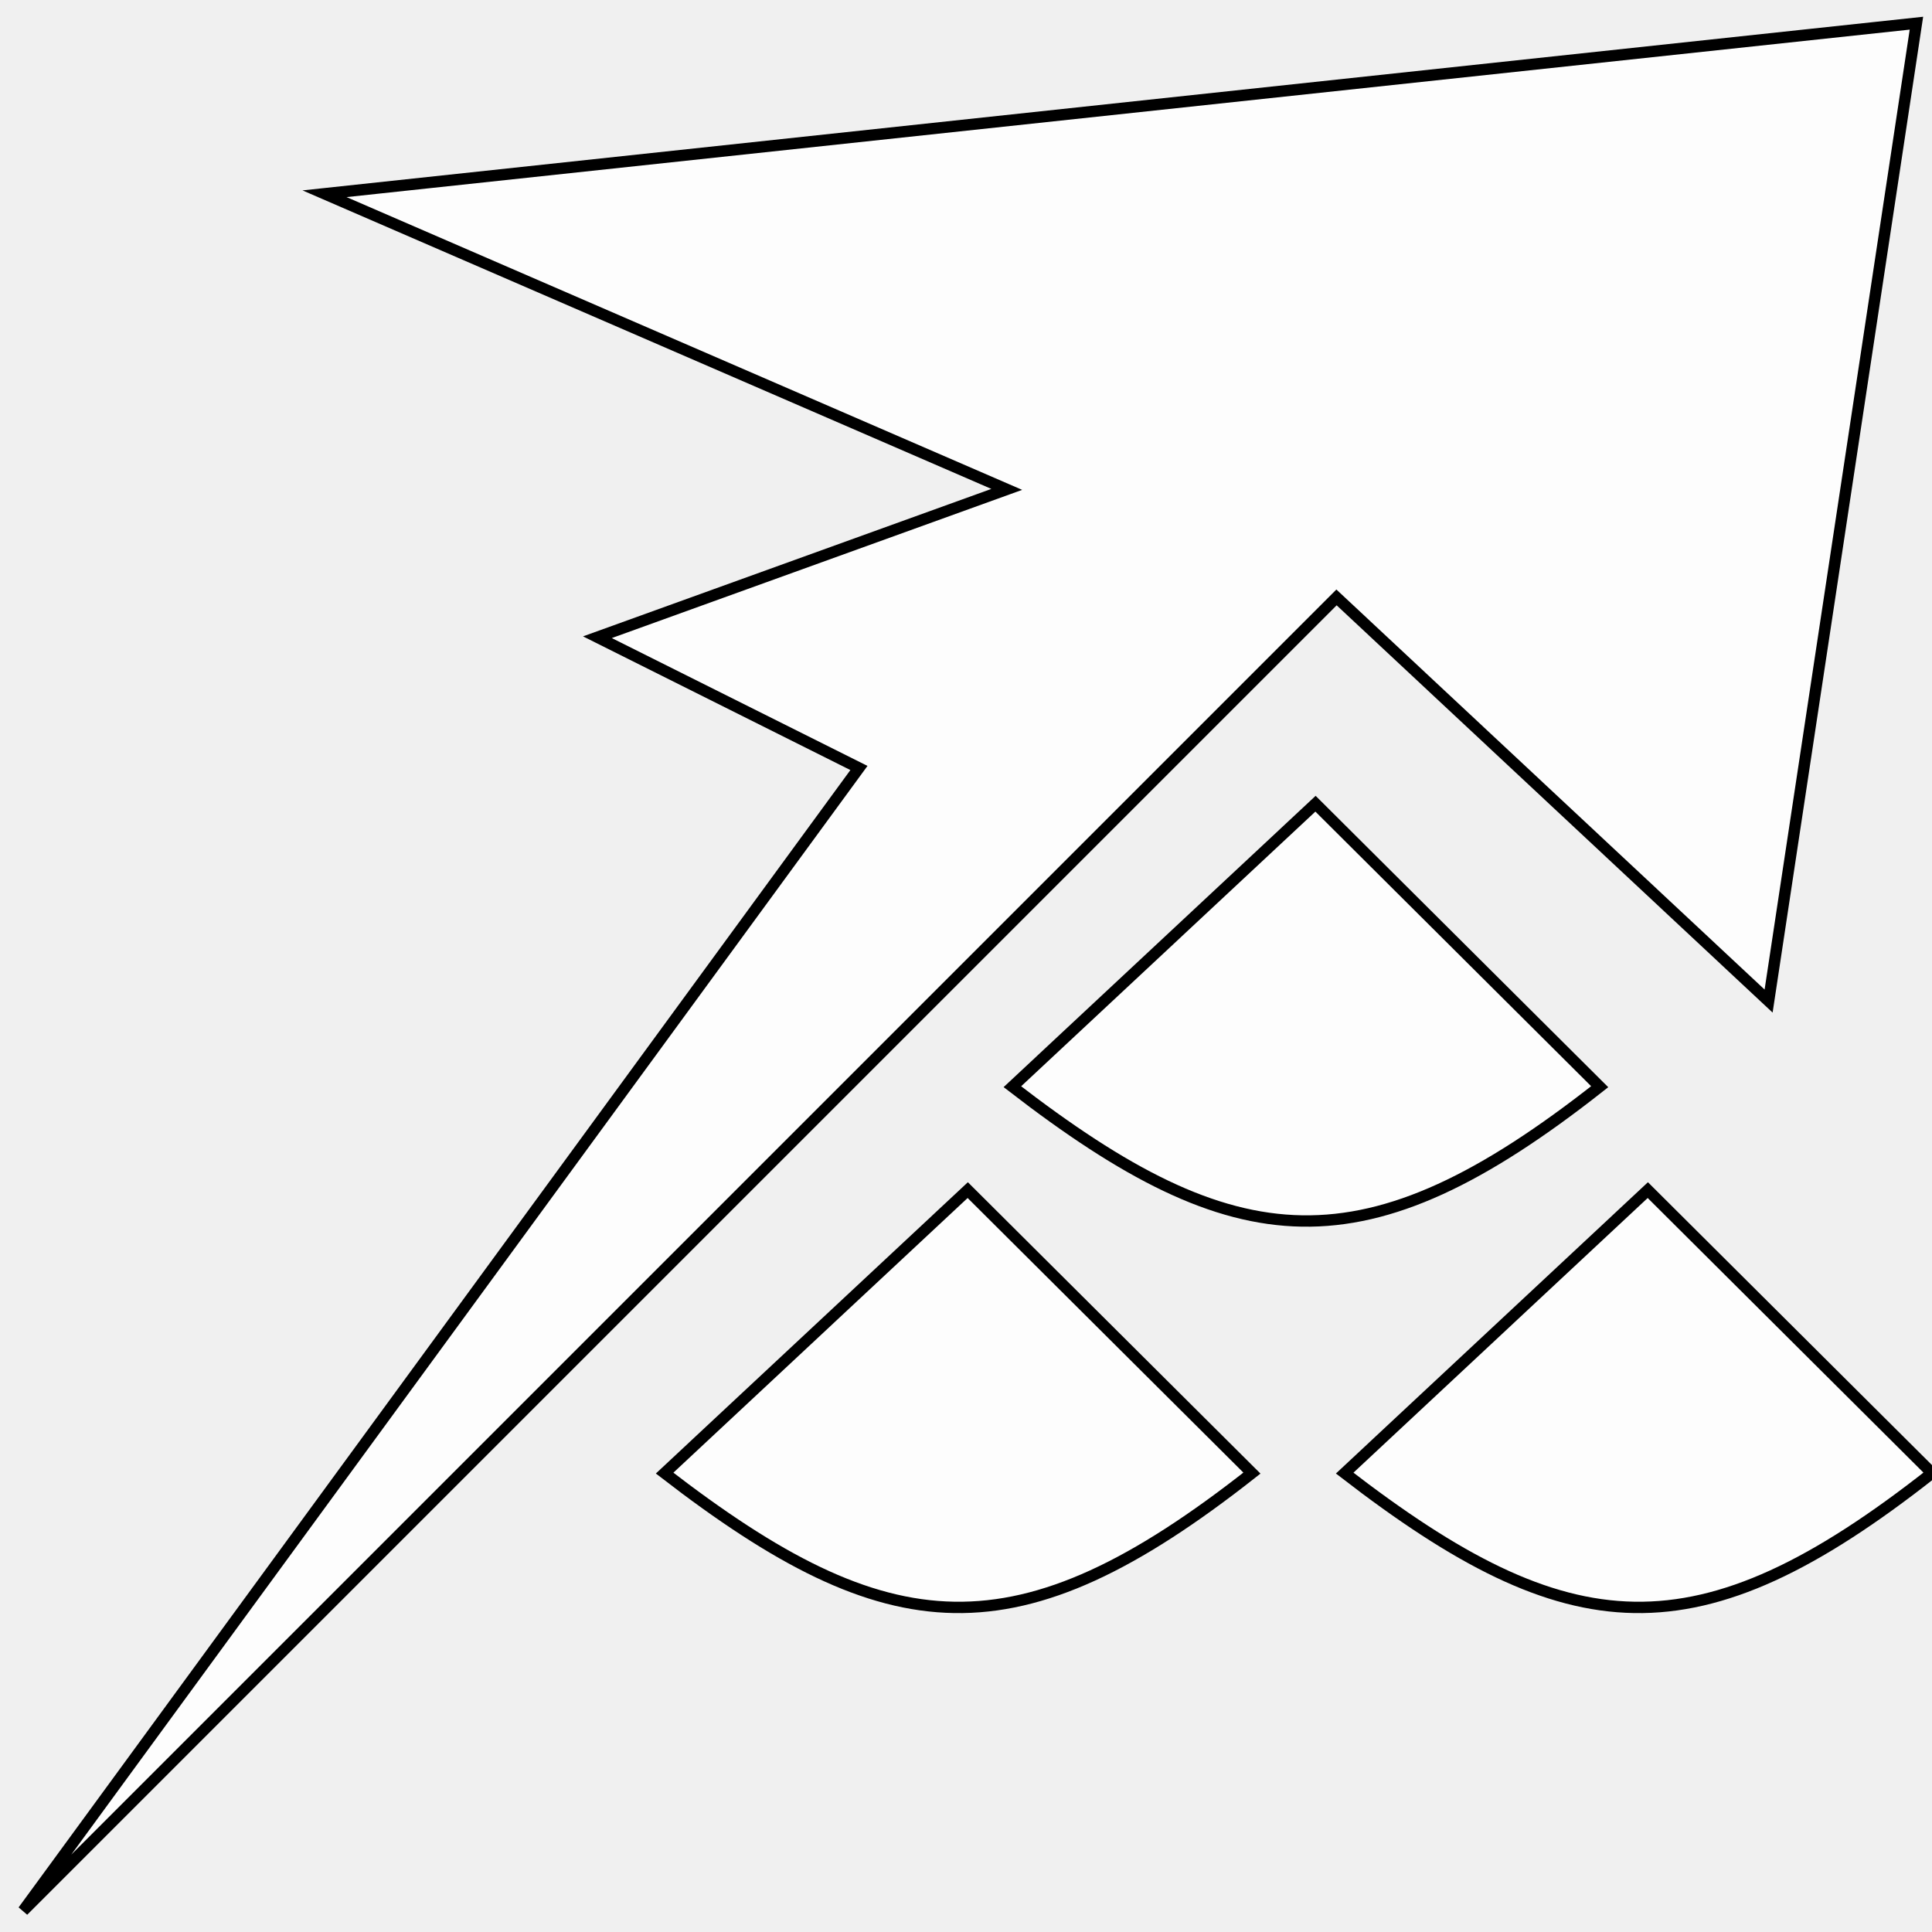
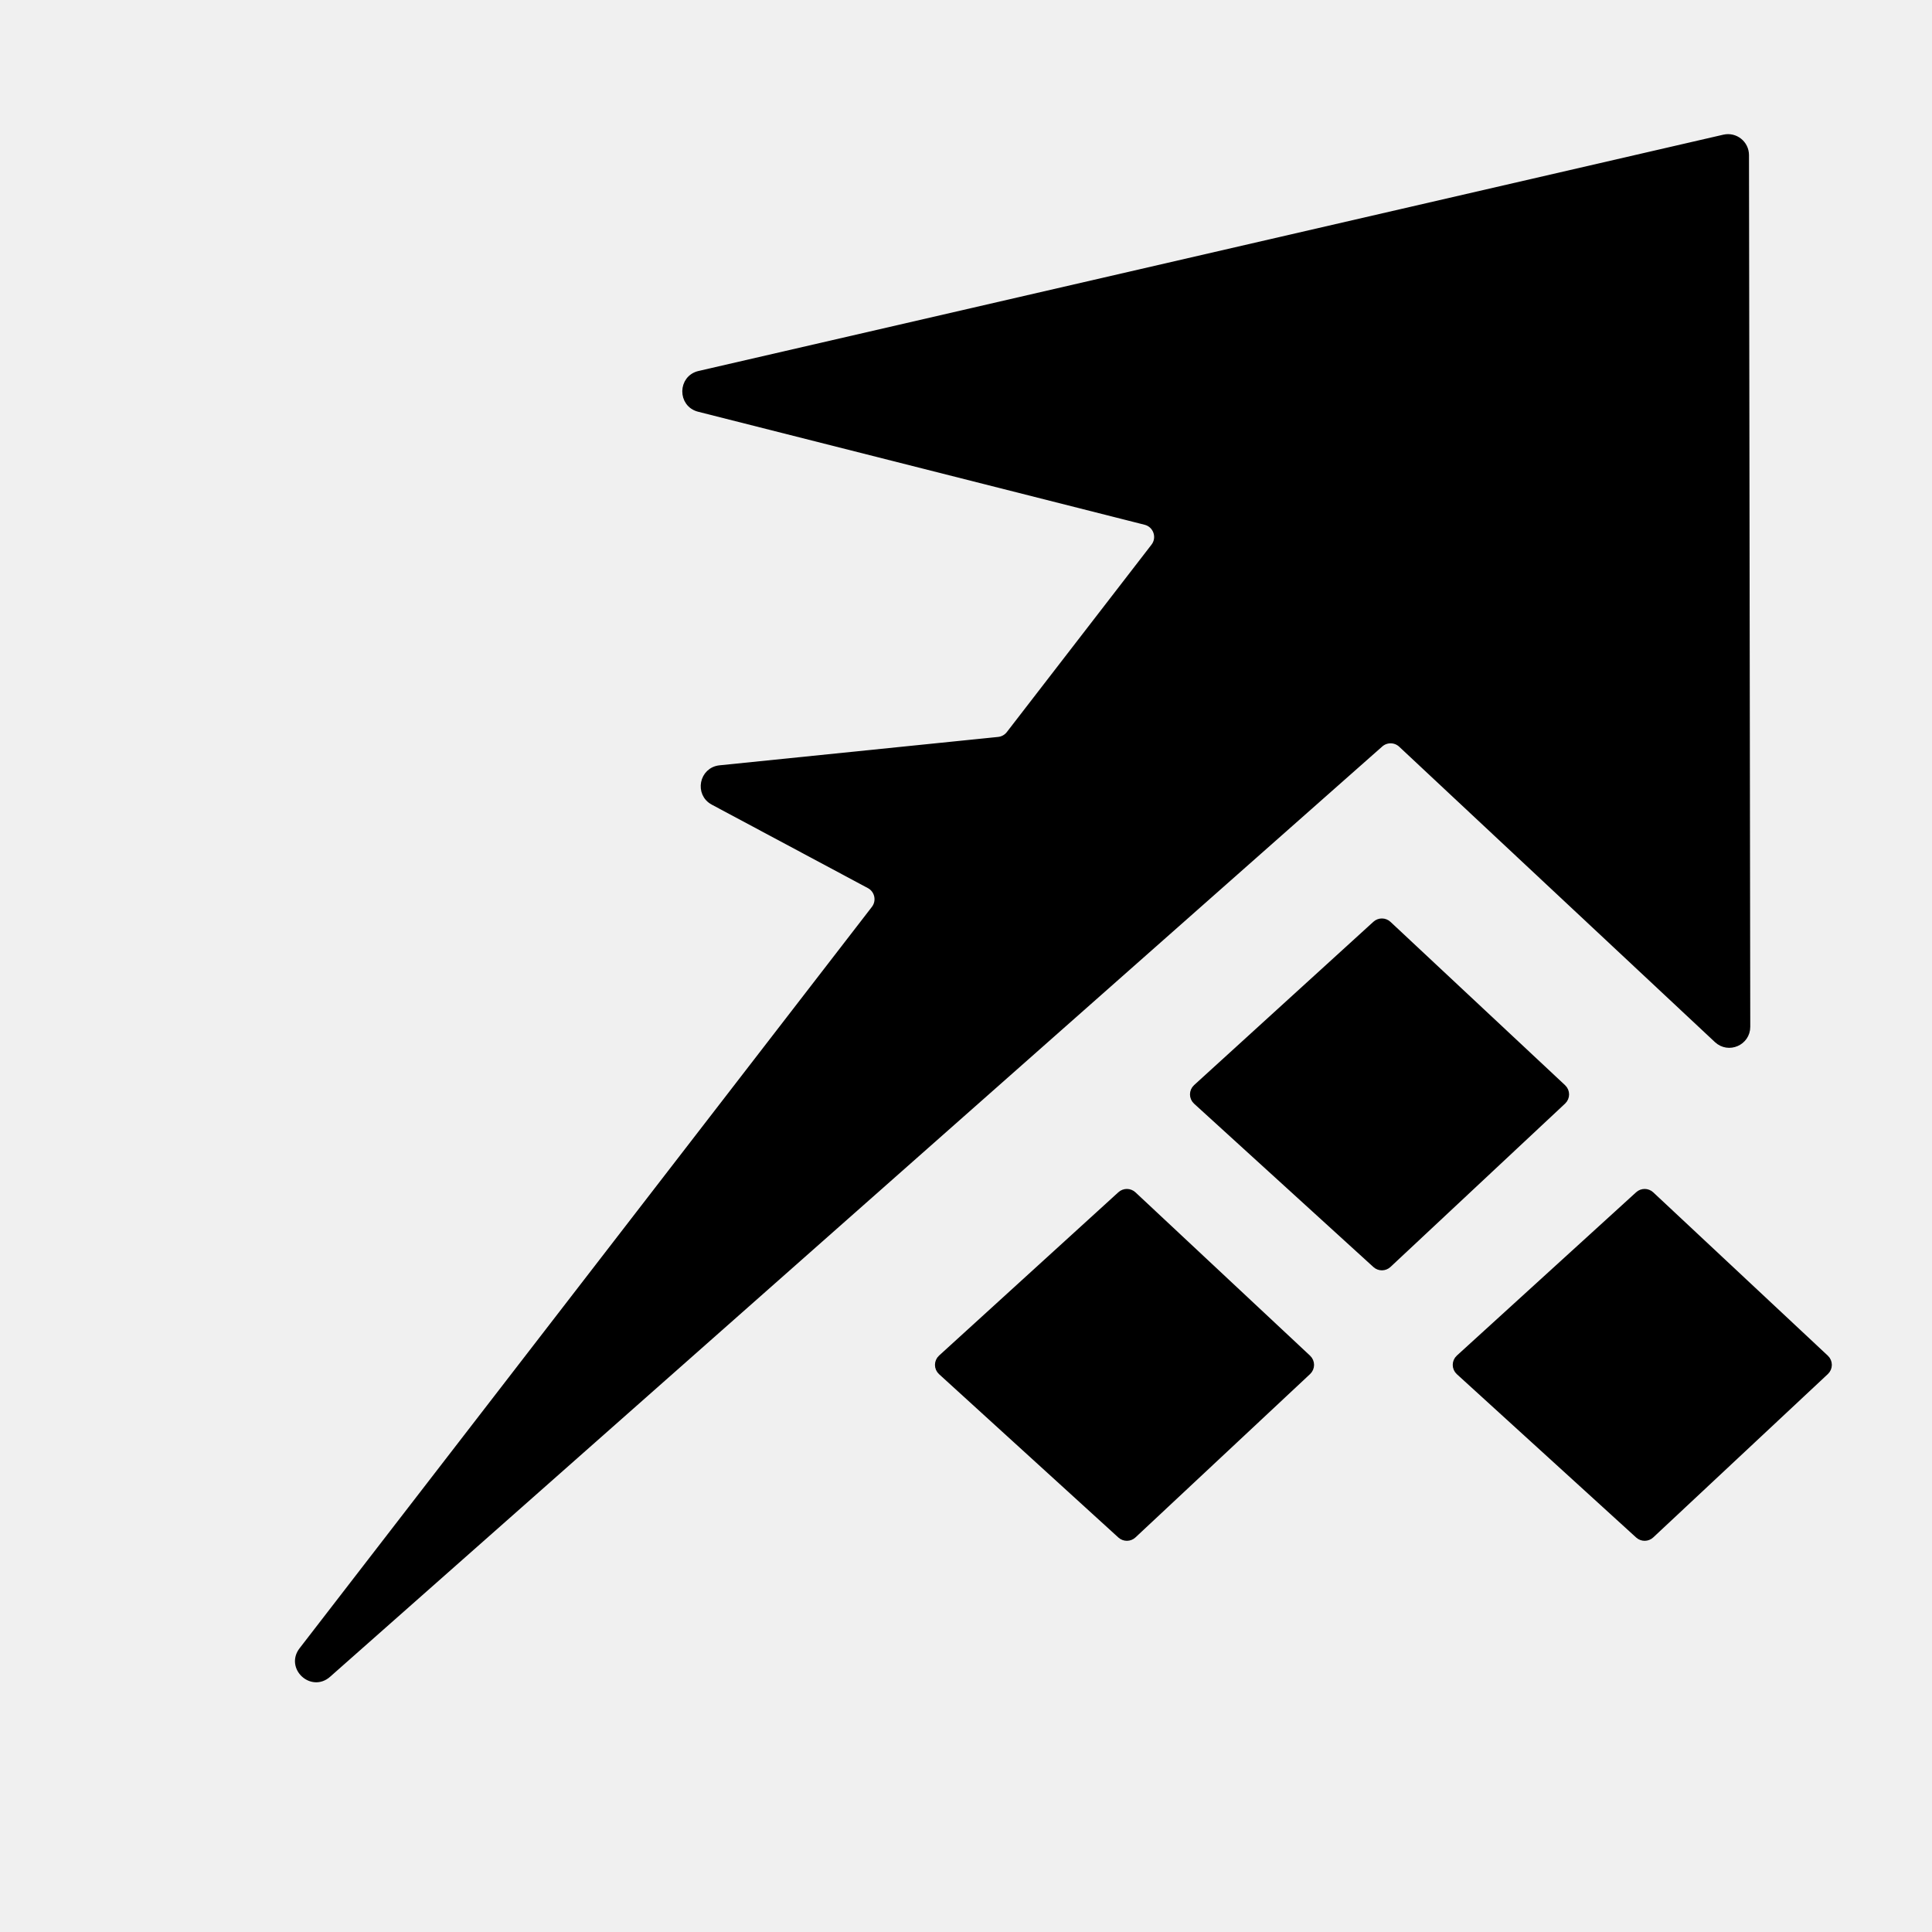
<svg xmlns="http://www.w3.org/2000/svg" width="250" height="250" viewBox="0 0 250 250" fill="none">
-   <rect width="250" height="250" fill="none" />
-   <g clip-path="url(#clip0_0_1)">
-     <path d="M172.945 77.305L3 247.249L111.147 99.376L77.305 82.455L130.274 63.327L41.992 25.071L247.985 3L228.857 129.539L172.945 77.305Z" fill="#FDFDFD" stroke="black" stroke-width="1.471" />
-     <path d="M170.226 104L131 140.619C160.01 163.018 176.604 164.557 207 140.619L170.226 104Z" fill="#FDFDFD" stroke="black" stroke-width="1.47" />
-     <path d="M213.226 154L174 190.619C203.01 213.018 219.604 214.557 250 190.619L213.226 154Z" fill="#FDFDFD" stroke="black" stroke-width="1.47" />
-     <path d="M125.226 154L86 190.619C115.01 213.018 131.604 214.557 162 190.619L125.226 154Z" fill="#FDFDFD" stroke="black" stroke-width="1.47" />
+   <g clip-path="url(#clip0_64_181)">
+     <path d="M179.558 119.684L202.153 140.822C202.611 141.251 202.611 141.979 202.153 142.407L179.558 163.546C179.145 163.932 178.504 163.936 178.086 163.555L154.881 142.417C154.408 141.987 154.408 141.243 154.881 140.813L178.086 119.675C178.504 119.294 179.145 119.298 179.558 119.684Z" fill="black" stroke="black" stroke-width="1.085" stroke-linejoin="round" />
+     <path d="M213.558 154.684L236.153 175.822C236.611 176.251 236.611 176.979 236.153 177.407L213.558 198.546C213.145 198.932 212.504 198.936 212.086 198.555L188.881 177.417C188.408 176.987 188.408 176.243 188.881 175.813L212.086 154.675C212.504 154.294 213.145 154.298 213.558 154.684Z" fill="black" stroke="black" stroke-width="1.085" stroke-linejoin="round" />
+     <path d="M146.558 154.684L169.153 175.822C169.611 176.251 169.611 176.979 169.153 177.407L146.558 198.546C146.145 198.932 145.504 198.936 145.086 198.555L121.881 177.417C121.408 176.987 121.408 176.243 121.881 175.813L145.086 154.675C145.504 154.294 146.145 154.298 146.558 154.684Z" fill="black" stroke="black" stroke-width="1.085" stroke-linejoin="round" />
+     <path d="M178.506 96.188L42.346 216.574C40.374 218.318 37.582 215.706 39.191 213.622L113.252 117.681C114.072 116.618 113.741 115.073 112.557 114.44L92.363 103.644C90.473 102.634 91.035 99.788 93.166 99.571L129.212 95.898C129.804 95.838 130.346 95.536 130.71 95.065L149.434 70.809C150.389 69.572 149.763 67.762 148.249 67.379L90.468 52.752C88.26 52.193 88.294 49.045 90.513 48.533L223.118 17.957C224.476 17.644 225.774 18.674 225.776 20.069L225.941 132.868C225.943 134.768 223.675 135.754 222.287 134.456L181.426 96.229C180.609 95.464 179.344 95.447 178.506 96.188Z" fill="black" stroke="black" stroke-width="1.085" stroke-linejoin="round" />
  </g>
  <defs>
-     <clipPath id="clip0_0_1">
+     <clipPath id="clip0_64_181">
      <rect width="250" height="250" fill="white" />
    </clipPath>
  </defs>
</svg>
